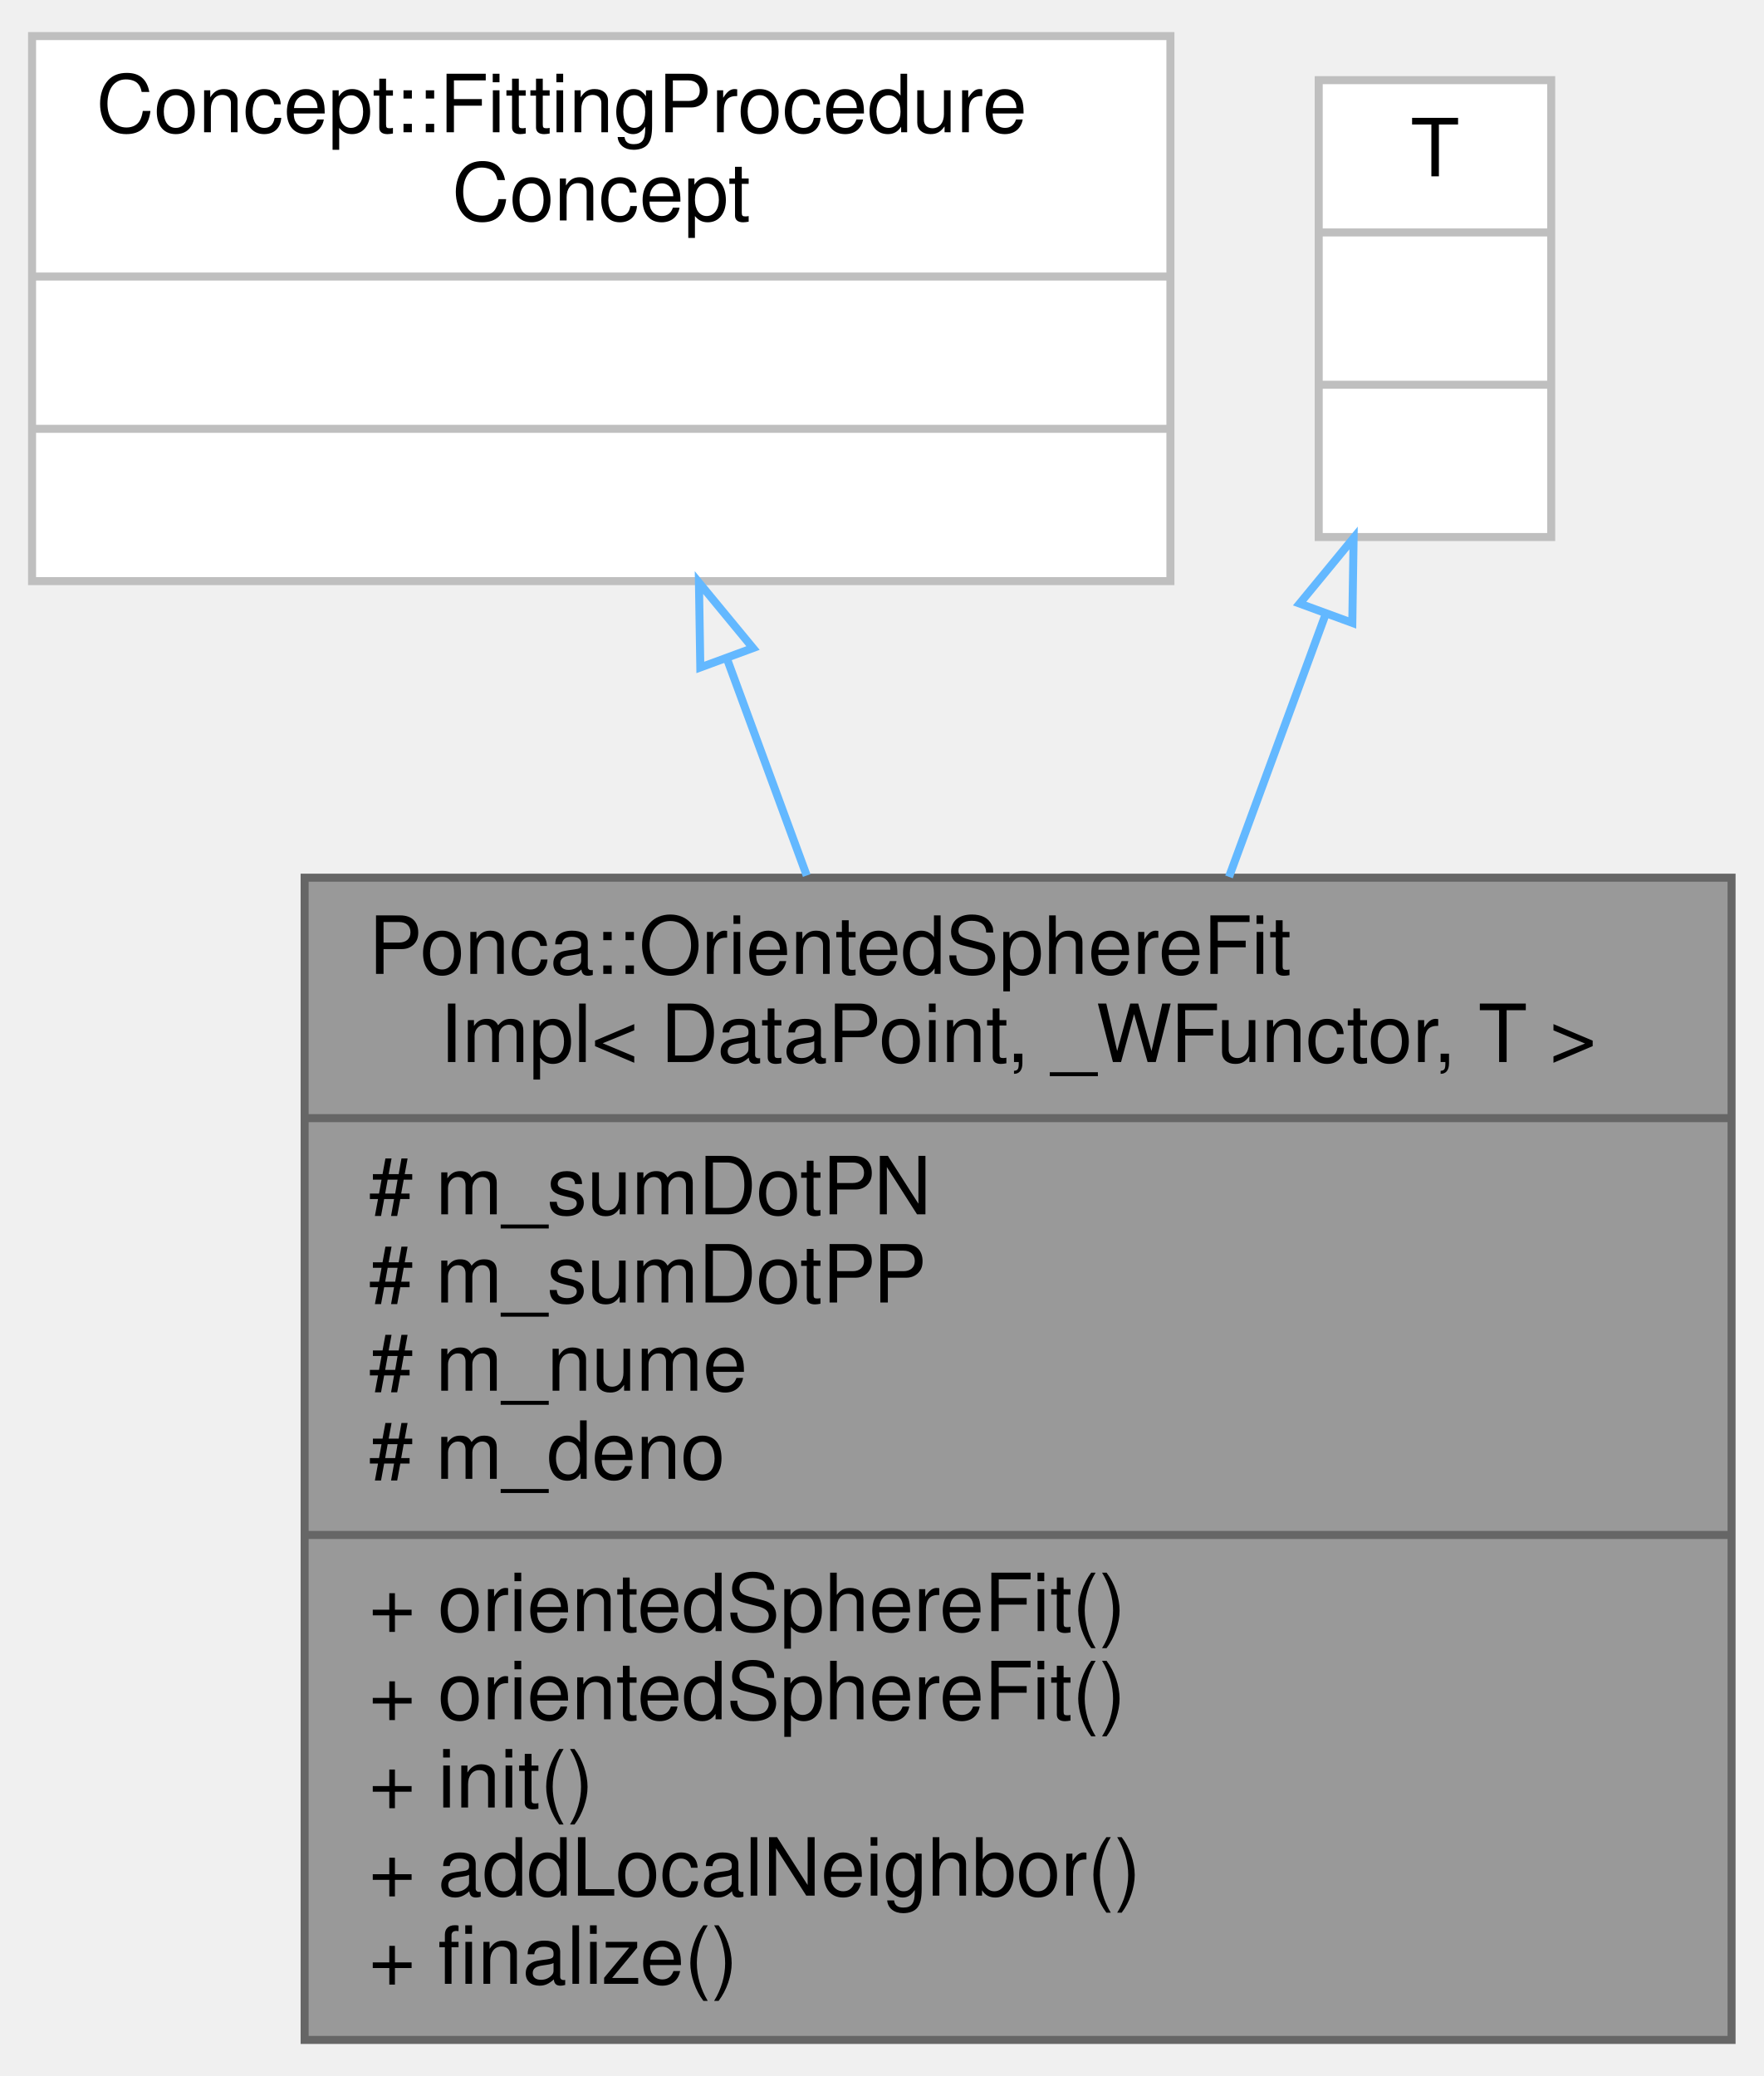
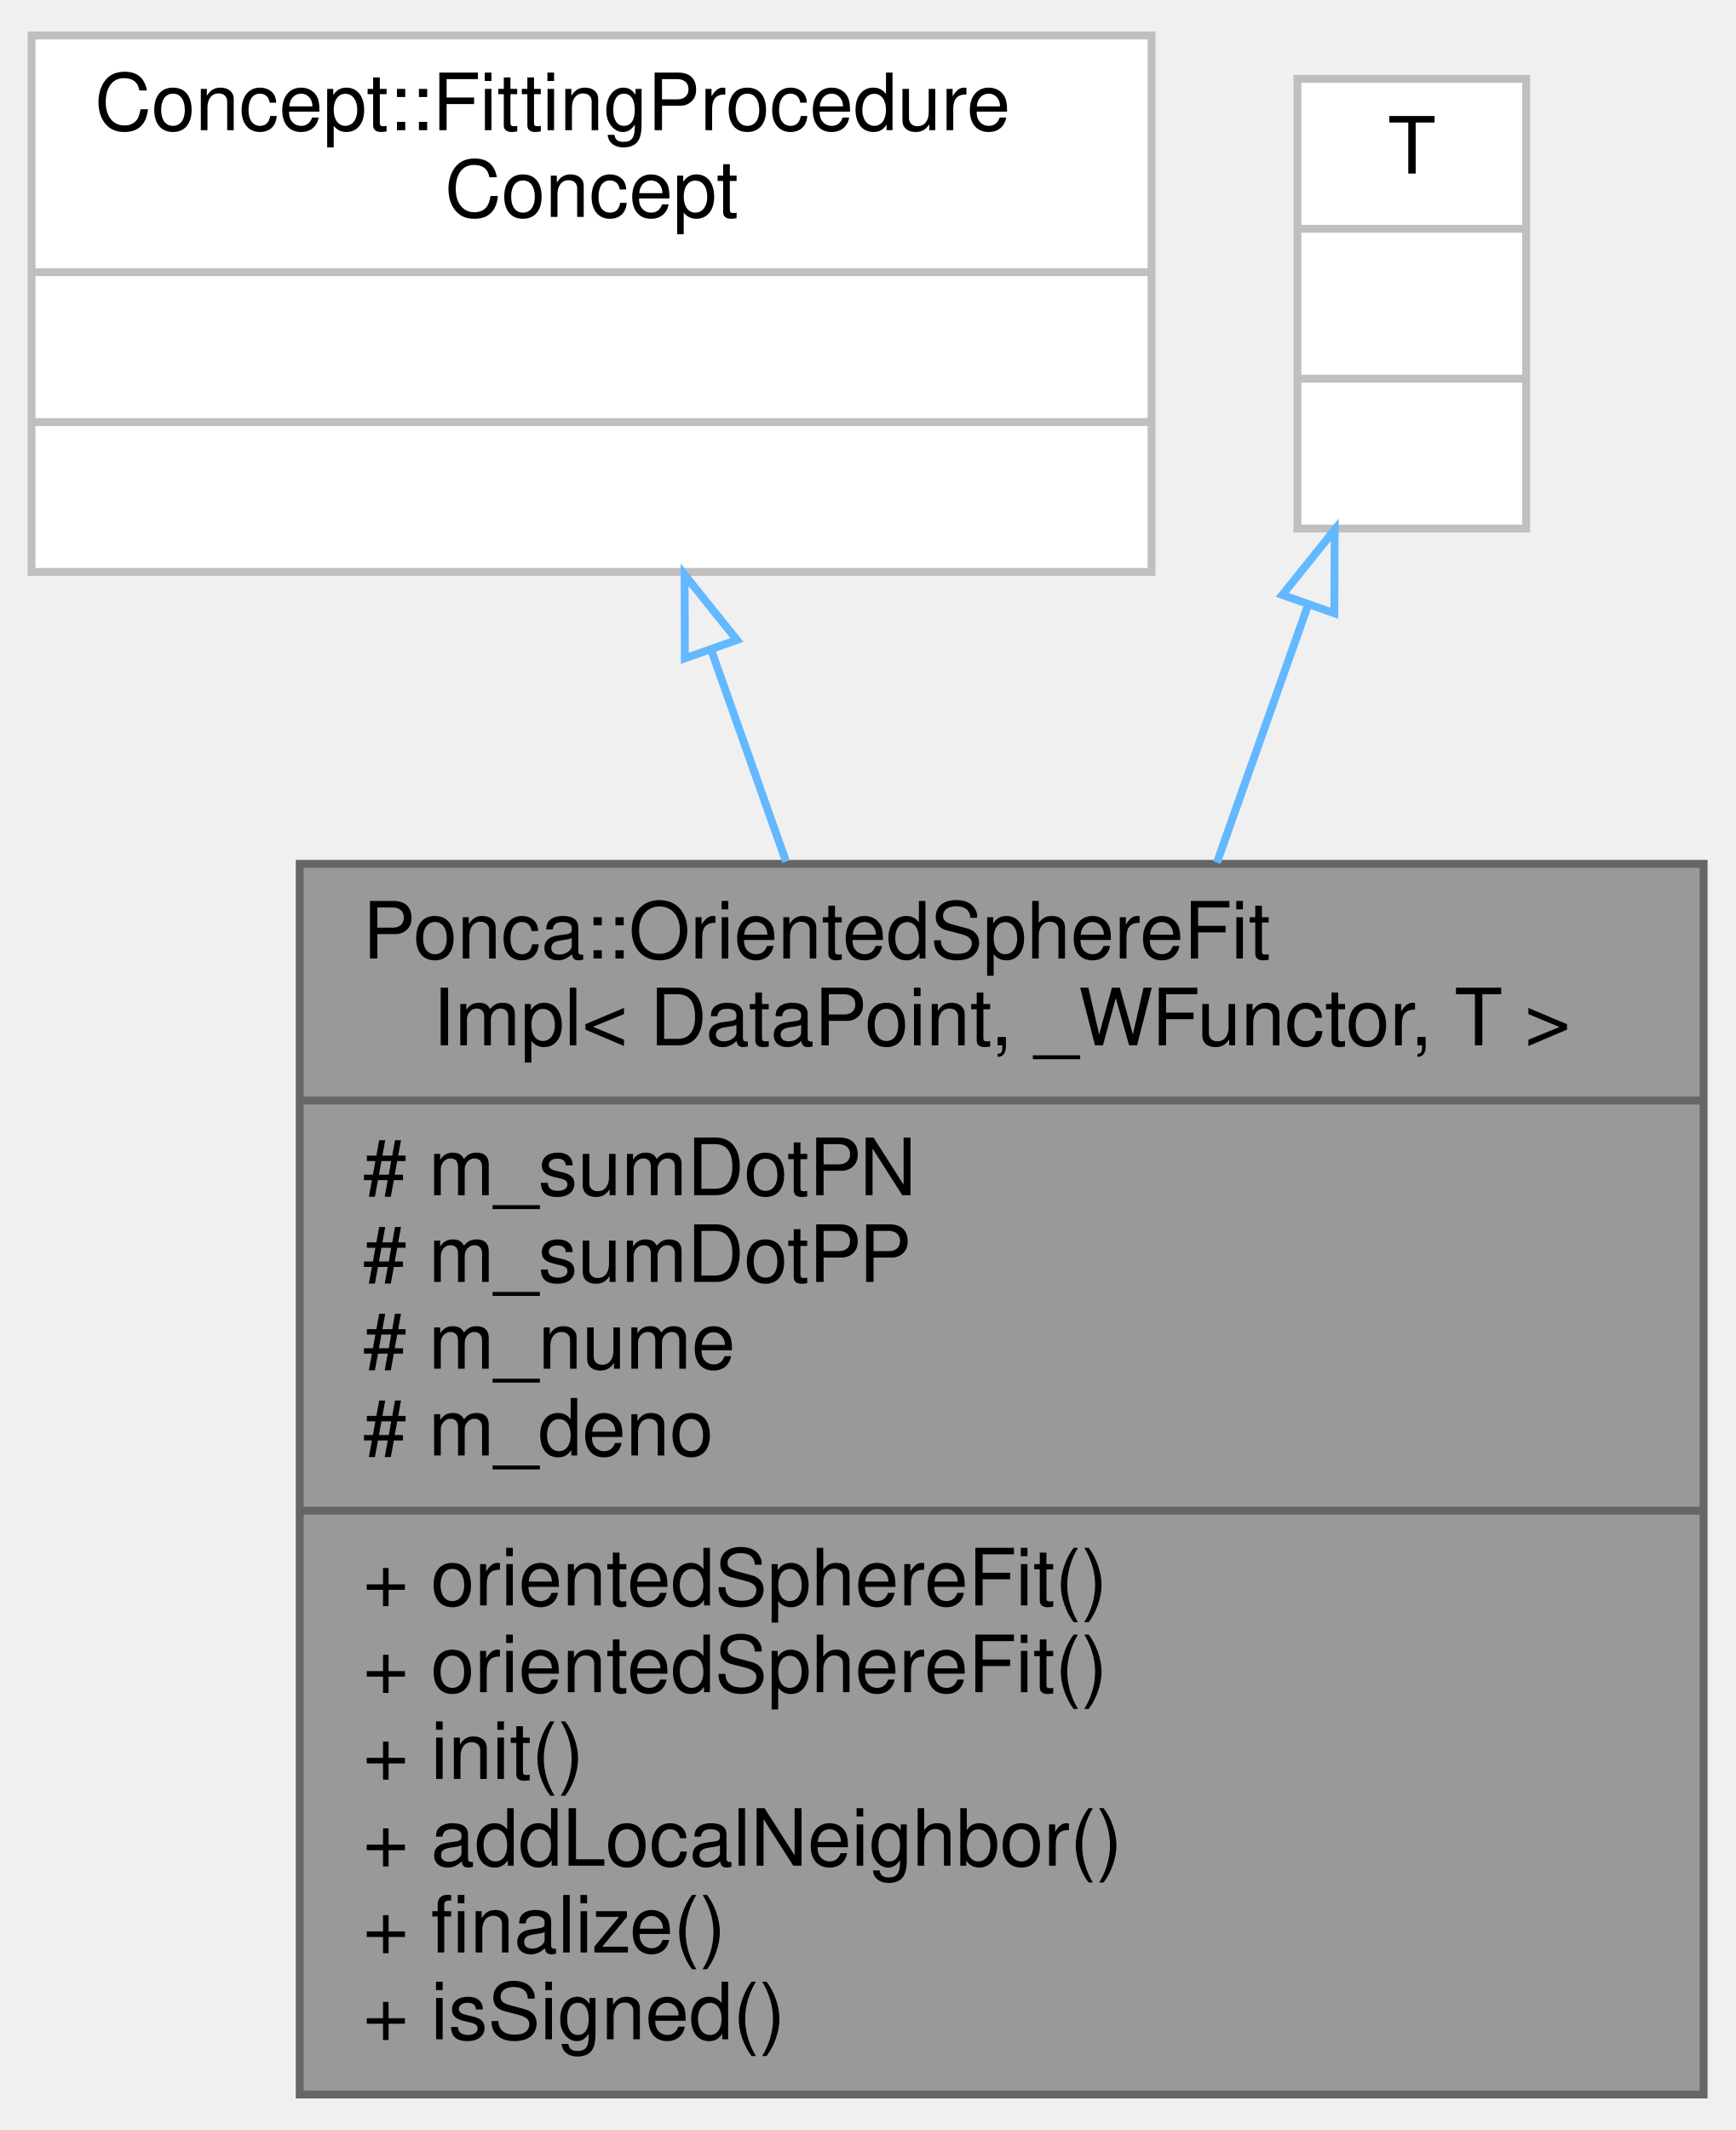
- <svg xmlns="http://www.w3.org/2000/svg" xmlns:xlink="http://www.w3.org/1999/xlink" width="220pt" height="259pt" viewBox="0.00 0.00 220.00 259.00">
-   <g id="graph0" class="graph" transform="scale(1 1) rotate(0) translate(4 255)">
+ <svg xmlns="http://www.w3.org/2000/svg" xmlns:xlink="http://www.w3.org/1999/xlink" width="220pt" height="270pt" viewBox="0.00 0.00 220.00 270.00">
+   <g id="graph0" class="graph" transform="scale(1 1) rotate(0) translate(4 266)">
    <g id="node1" class="node">
      <g id="a_node1">
        <a xlink:title="Algebraic Sphere fitting procedure on oriented point sets.">
-           <polygon fill="#999999" stroke="#666666" points="34,-0.5 34,-145.5 212,-145.5 212,-0.5 34,-0.5" />
-           <text text-anchor="start" x="42" y="-133.5" font-family="Helvetica,sans-Serif" font-size="10.00">Ponca::OrientedSphereFit</text>
-           <text text-anchor="middle" x="123" y="-122.5" font-family="Helvetica,sans-Serif" font-size="10.00">Impl&lt; DataPoint, _WFunctor, T &gt;</text>
-           <polyline fill="none" stroke="#666666" points="34,-115.5 212,-115.5 " />
-           <text text-anchor="start" x="42" y="-103.5" font-family="Helvetica,sans-Serif" font-size="10.00"># m_sumDotPN</text>
-           <text text-anchor="start" x="42" y="-92.5" font-family="Helvetica,sans-Serif" font-size="10.00"># m_sumDotPP</text>
-           <text text-anchor="start" x="42" y="-81.5" font-family="Helvetica,sans-Serif" font-size="10.00"># m_nume</text>
-           <text text-anchor="start" x="42" y="-70.5" font-family="Helvetica,sans-Serif" font-size="10.00"># m_deno</text>
-           <polyline fill="none" stroke="#666666" points="34,-63.5 212,-63.5 " />
+           <polygon fill="#999999" stroke="#666666" points="34,-0.5 34,-156.5 212,-156.5 212,-0.5 34,-0.5" />
+           <text text-anchor="start" x="42" y="-144.5" font-family="Helvetica,sans-Serif" font-size="10.00">Ponca::OrientedSphereFit</text>
+           <text text-anchor="middle" x="123" y="-133.5" font-family="Helvetica,sans-Serif" font-size="10.00">Impl&lt; DataPoint, _WFunctor, T &gt;</text>
+           <polyline fill="none" stroke="#666666" points="34,-126.5 212,-126.5 " />
+           <text text-anchor="start" x="42" y="-114.5" font-family="Helvetica,sans-Serif" font-size="10.00"># m_sumDotPN</text>
+           <text text-anchor="start" x="42" y="-103.5" font-family="Helvetica,sans-Serif" font-size="10.00"># m_sumDotPP</text>
+           <text text-anchor="start" x="42" y="-92.5" font-family="Helvetica,sans-Serif" font-size="10.00"># m_nume</text>
+           <text text-anchor="start" x="42" y="-81.5" font-family="Helvetica,sans-Serif" font-size="10.00"># m_deno</text>
+           <polyline fill="none" stroke="#666666" points="34,-74.5 212,-74.5 " />
+           <text text-anchor="start" x="42" y="-62.5" font-family="Helvetica,sans-Serif" font-size="10.00">+ orientedSphereFit()</text>
          <text text-anchor="start" x="42" y="-51.5" font-family="Helvetica,sans-Serif" font-size="10.00">+ orientedSphereFit()</text>
-           <text text-anchor="start" x="42" y="-40.5" font-family="Helvetica,sans-Serif" font-size="10.00">+ orientedSphereFit()</text>
-           <text text-anchor="start" x="42" y="-29.5" font-family="Helvetica,sans-Serif" font-size="10.00">+ init()</text>
-           <text text-anchor="start" x="42" y="-18.5" font-family="Helvetica,sans-Serif" font-size="10.00">+ addLocalNeighbor()</text>
-           <text text-anchor="start" x="42" y="-7.5" font-family="Helvetica,sans-Serif" font-size="10.00">+ finalize()</text>
+           <text text-anchor="start" x="42" y="-40.5" font-family="Helvetica,sans-Serif" font-size="10.00">+ init()</text>
+           <text text-anchor="start" x="42" y="-29.5" font-family="Helvetica,sans-Serif" font-size="10.00">+ addLocalNeighbor()</text>
+           <text text-anchor="start" x="42" y="-18.5" font-family="Helvetica,sans-Serif" font-size="10.00">+ finalize()</text>
+           <text text-anchor="start" x="42" y="-7.5" font-family="Helvetica,sans-Serif" font-size="10.00">+ isSigned()</text>
        </a>
      </g>
    </g>
    <g id="node2" class="node">
      <g id="a_node2">
        <a xlink:title=" ">
-           <polygon fill="white" stroke="#bfbfbf" points="0,-182.5 0,-250.5 142,-250.5 142,-182.5 0,-182.5" />
-           <text text-anchor="start" x="8" y="-238.5" font-family="Helvetica,sans-Serif" font-size="10.00">Concept::FittingProcedure</text>
-           <text text-anchor="middle" x="71" y="-227.5" font-family="Helvetica,sans-Serif" font-size="10.00">Concept</text>
-           <polyline fill="none" stroke="#bfbfbf" points="0,-220.5 142,-220.5 " />
-           <text text-anchor="middle" x="71" y="-208.5" font-family="Helvetica,sans-Serif" font-size="10.00"> </text>
-           <polyline fill="none" stroke="#bfbfbf" points="0,-201.5 142,-201.5 " />
-           <text text-anchor="middle" x="71" y="-189.5" font-family="Helvetica,sans-Serif" font-size="10.00"> </text>
+           <polygon fill="white" stroke="#bfbfbf" points="0,-193.5 0,-261.5 142,-261.5 142,-193.5 0,-193.5" />
+           <text text-anchor="start" x="8" y="-249.5" font-family="Helvetica,sans-Serif" font-size="10.00">Concept::FittingProcedure</text>
+           <text text-anchor="middle" x="71" y="-238.5" font-family="Helvetica,sans-Serif" font-size="10.00">Concept</text>
+           <polyline fill="none" stroke="#bfbfbf" points="0,-231.5 142,-231.5 " />
+           <text text-anchor="middle" x="71" y="-219.5" font-family="Helvetica,sans-Serif" font-size="10.00"> </text>
+           <polyline fill="none" stroke="#bfbfbf" points="0,-212.5 142,-212.5 " />
+           <text text-anchor="middle" x="71" y="-200.5" font-family="Helvetica,sans-Serif" font-size="10.00"> </text>
        </a>
      </g>
    </g>
    <g id="edge1" class="edge">
-       <path fill="none" stroke="#63b8ff" d="M86.64,-172.93C89.81,-164.32 93.21,-155.06 96.63,-145.77" />
-       <polygon fill="none" stroke="#63b8ff" points="83.36,-171.73 83.19,-182.32 89.93,-174.15 83.36,-171.73" />
+       <path fill="none" stroke="#63b8ff" d="M86.19,-183.55C89.18,-175.1 92.41,-165.98 95.66,-156.79" />
+       <polygon fill="none" stroke="#63b8ff" points="82.83,-182.55 82.8,-193.14 89.43,-184.88 82.83,-182.55" />
    </g>
    <g id="node3" class="node">
      <g id="a_node3">
        <a xlink:title=" ">
-           <polygon fill="white" stroke="#bfbfbf" points="160.5,-188 160.5,-245 189.5,-245 189.5,-188 160.5,-188" />
-           <text text-anchor="middle" x="175" y="-233" font-family="Helvetica,sans-Serif" font-size="10.00">T</text>
-           <polyline fill="none" stroke="#bfbfbf" points="160.5,-226 189.5,-226 " />
-           <text text-anchor="middle" x="175" y="-214" font-family="Helvetica,sans-Serif" font-size="10.00"> </text>
-           <polyline fill="none" stroke="#bfbfbf" points="160.5,-207 189.5,-207 " />
-           <text text-anchor="middle" x="175" y="-195" font-family="Helvetica,sans-Serif" font-size="10.00"> </text>
+           <polygon fill="white" stroke="#bfbfbf" points="160.5,-199 160.5,-256 189.5,-256 189.5,-199 160.5,-199" />
+           <text text-anchor="middle" x="175" y="-244" font-family="Helvetica,sans-Serif" font-size="10.00">T</text>
+           <polyline fill="none" stroke="#bfbfbf" points="160.5,-237 189.5,-237 " />
+           <text text-anchor="middle" x="175" y="-225" font-family="Helvetica,sans-Serif" font-size="10.00"> </text>
+           <polyline fill="none" stroke="#bfbfbf" points="160.5,-218 189.5,-218 " />
+           <text text-anchor="middle" x="175" y="-206" font-family="Helvetica,sans-Serif" font-size="10.00"> </text>
        </a>
      </g>
    </g>
    <g id="edge2" class="edge">
-       <path fill="none" stroke="#63b8ff" d="M161.31,-178.23C157.6,-168.15 153.46,-156.89 149.31,-145.6" />
-       <polygon fill="none" stroke="#63b8ff" points="158.12,-179.7 164.85,-187.88 164.69,-177.29 158.12,-179.7" />
+       <path fill="none" stroke="#63b8ff" d="M161.83,-189.26C158.28,-179.23 154.31,-168 150.29,-156.66" />
+       <polygon fill="none" stroke="#63b8ff" points="158.58,-190.59 165.22,-198.85 165.18,-188.26 158.58,-190.59" />
    </g>
  </g>
</svg>
